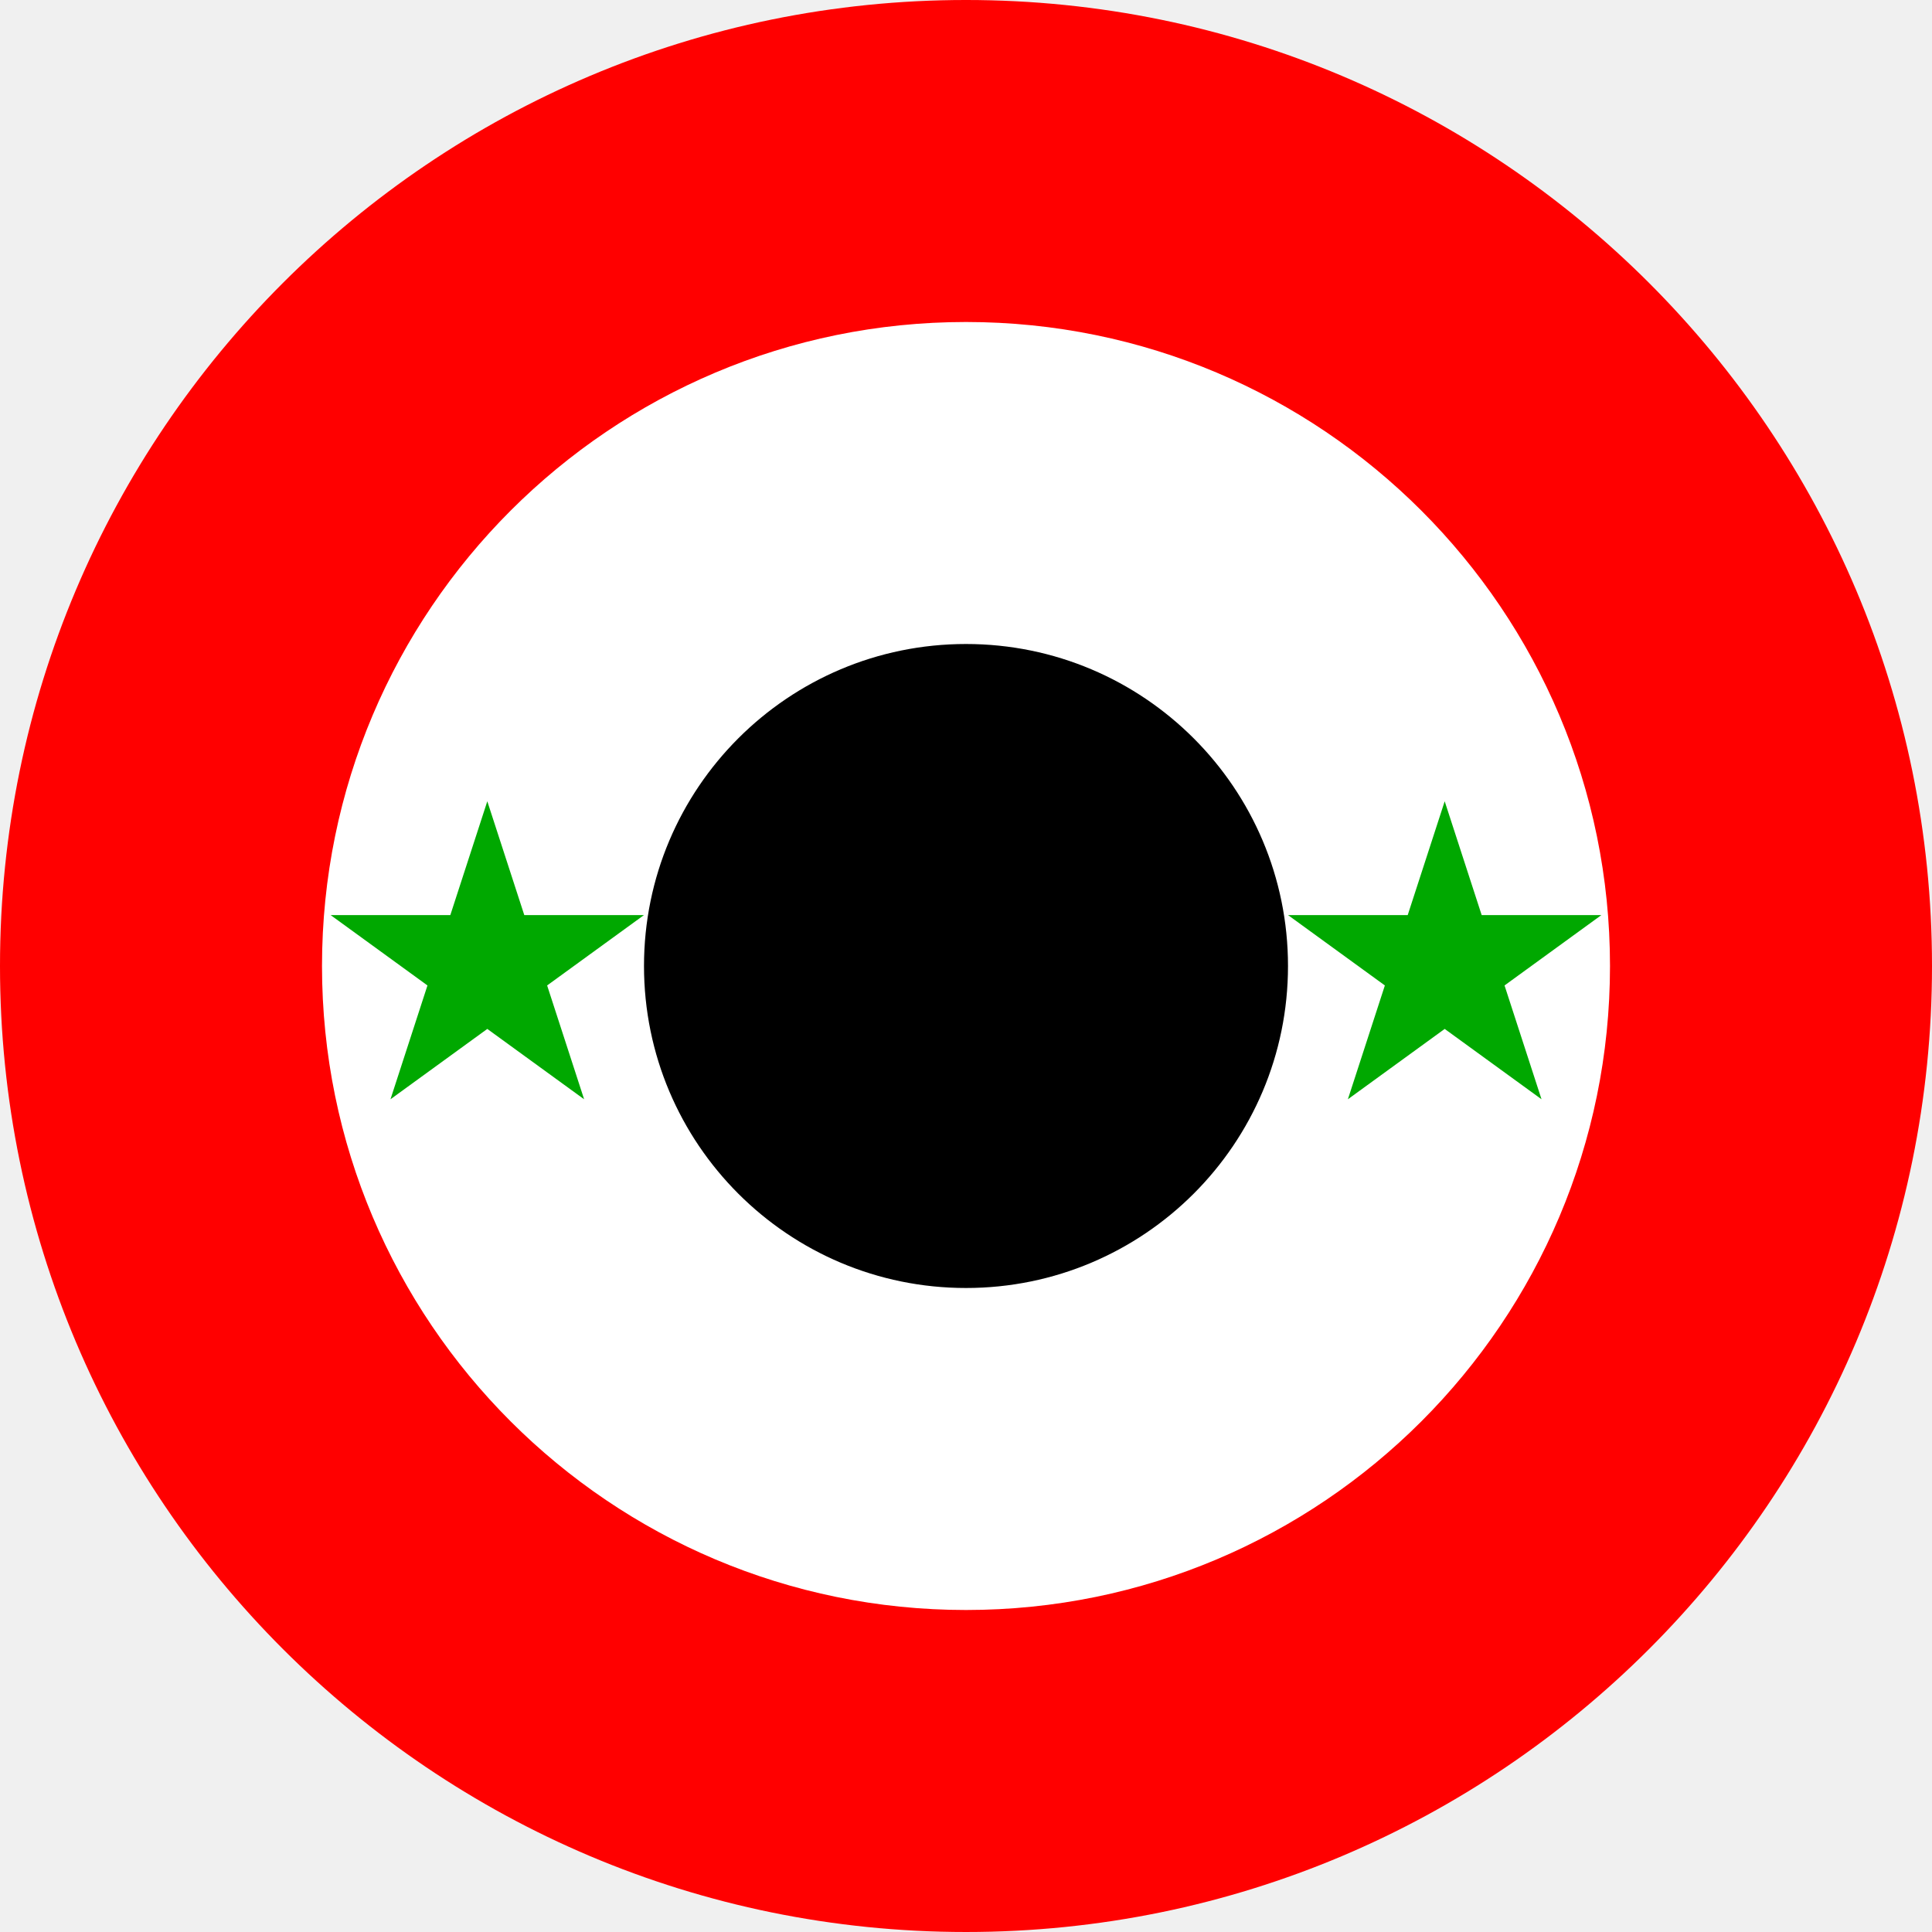
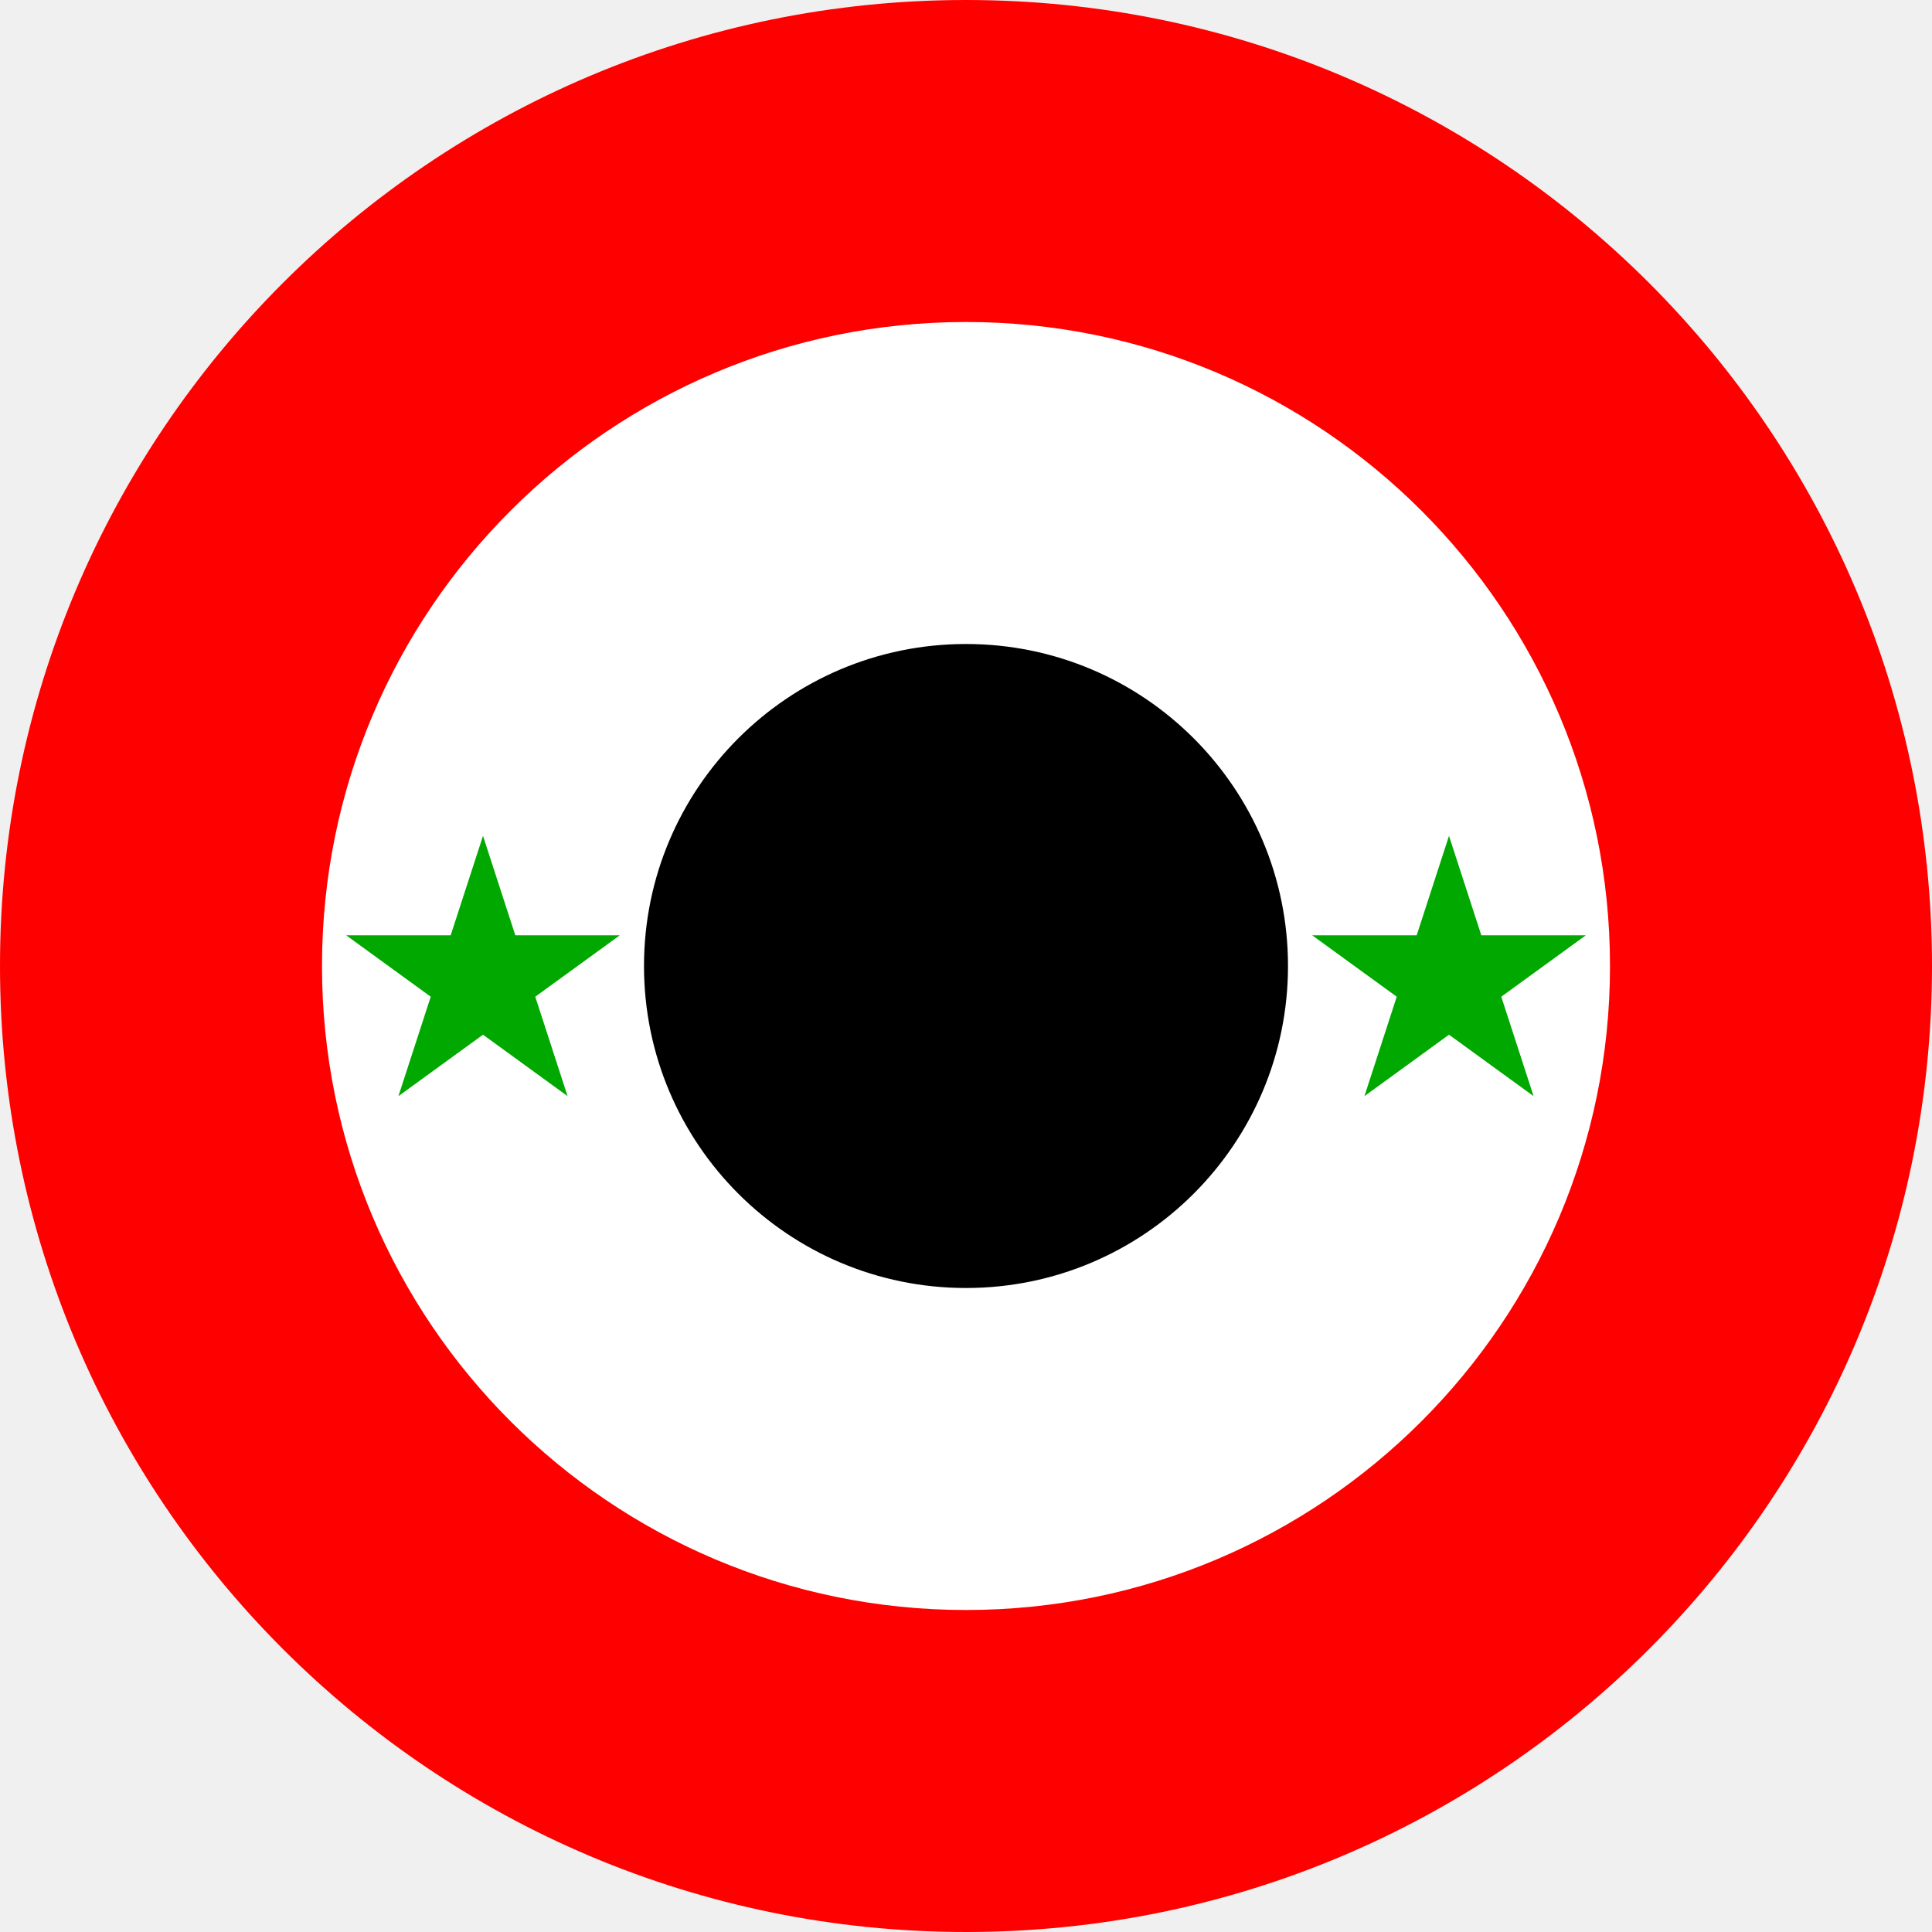
<svg xmlns="http://www.w3.org/2000/svg" width="1800" height="1800" viewBox="0 0 476.25 476.25" version="1.1" id="svg8">
  <defs id="defs2" />
  <g id="layer1" transform="translate(-444.878,-608.8304)">
-     <path id="circle7" style="fill:#ff0000;fill-opacity:1;stroke-width:13.024;stroke-linecap:round;stroke-linejoin:round;stroke-miterlimit:155;paint-order:stroke fill markers" d="m 921.128,846.955 c 0,131.513 -106.612,238.125 -238.125,238.125 -131.513,0 -238.125,-106.612 -238.125,-238.125 0,-131.513 106.612,-238.125 238.125,-238.125 131.513,0 238.125,106.612 238.125,238.125 z" />
-     <path id="circle8" style="fill:#ffffff;fill-opacity:1;stroke-width:8.682;stroke-linecap:round;stroke-linejoin:round;stroke-miterlimit:155;paint-order:stroke fill markers" d="m 841.753,846.955 c 0,87.675 -71.075,158.75 -158.75,158.75 -87.675,0 -158.75,-71.075 -158.75,-158.75 0,-87.675 71.075,-158.75 158.75,-158.75 87.675,0 158.75,71.075 158.75,158.75 z" />
+     <path id="circle7" style="fill:#ff0000;fill-opacity:1;stroke-width:13.024;stroke-linecap:round;stroke-linejoin:round;stroke-miterlimit:155;paint-order:stroke fill markers" d="m 444.878,846.955 c 0,131.513 106.612,238.125 238.125,238.125 131.513,0 238.125,-106.612 238.125,-238.125 0,-131.513 -106.612,-238.125 -238.125,-238.125 -131.513,0 -238.125,106.612 -238.125,238.125 z" />
+     <path id="circle8" style="fill:#ffffff;fill-opacity:1;stroke-width:8.682;stroke-linecap:round;stroke-linejoin:round;stroke-miterlimit:155;paint-order:stroke fill markers" d="m 524.253,846.955 c 0,87.675 71.075,158.75 158.75,158.75 87.675,0 158.75,-71.075 158.75,-158.75 0,-87.675 -71.075,-158.75 -158.75,-158.75 -87.675,0 -158.75,71.075 -158.75,158.75 z" />
    <path id="circle9" style="fill:#000000;fill-opacity:1;stroke-width:4.341;stroke-linecap:round;stroke-linejoin:round;stroke-miterlimit:155;paint-order:stroke fill markers" d="m 603.628,846.955 c 0,43.838 35.537,79.375 79.375,79.375 43.838,0 79.375,-35.537 79.375,-79.375 0,-43.838 -35.537,-79.375 -79.375,-79.375 -43.838,0 -79.375,35.537 -79.375,79.375 z" />
-     <path id="path1" d="m 603.617,834.408 -23.867,17.341 9.117,28.058 -23.867,-17.341 -23.867,17.341 9.117,-28.058 -23.867,-17.341 h 29.502 l 9.117,-28.058 9.117,28.058 z" style="fill:#00a800;fill-opacity:1;stroke:none;stroke-width:0.816;stroke-linecap:butt;stroke-linejoin:miter;stroke-miterlimit:4;stroke-dasharray:none;stroke-opacity:1" />
-     <path id="path13" d="m 762.389,834.408 23.867,17.341 -9.117,28.058 23.867,-17.341 23.867,17.341 -9.117,-28.058 23.867,-17.341 h -29.502 l -9.117,-28.058 -9.117,28.058 z" style="fill:#00a800;fill-opacity:1;stroke:none;stroke-width:0.816;stroke-linecap:butt;stroke-linejoin:miter;stroke-miterlimit:4;stroke-dasharray:none;stroke-opacity:1" />
+     <path style="color:#000000;fill:#00a800;fill-opacity:1;-inkscape-stroke:none" d="m 563.941,814.873 7.963,24.508 h 25.77 l -20.85,15.146 7.965,24.51 -20.848,-15.148 -20.85,15.148 7.965,-24.51 -20.85,-15.146 h 25.77 z" id="path13-7" />
+     <path style="color:#000000;fill:#00a800;fill-opacity:1;-inkscape-stroke:none" d="m 802.065,814.873 -7.963,24.508 h -25.77 l 20.85,15.146 -7.965,24.51 20.848,-15.148 20.85,15.148 -7.965,-24.51 20.85,-15.146 h -25.77 z" id="path1" />
  </g>
</svg>
